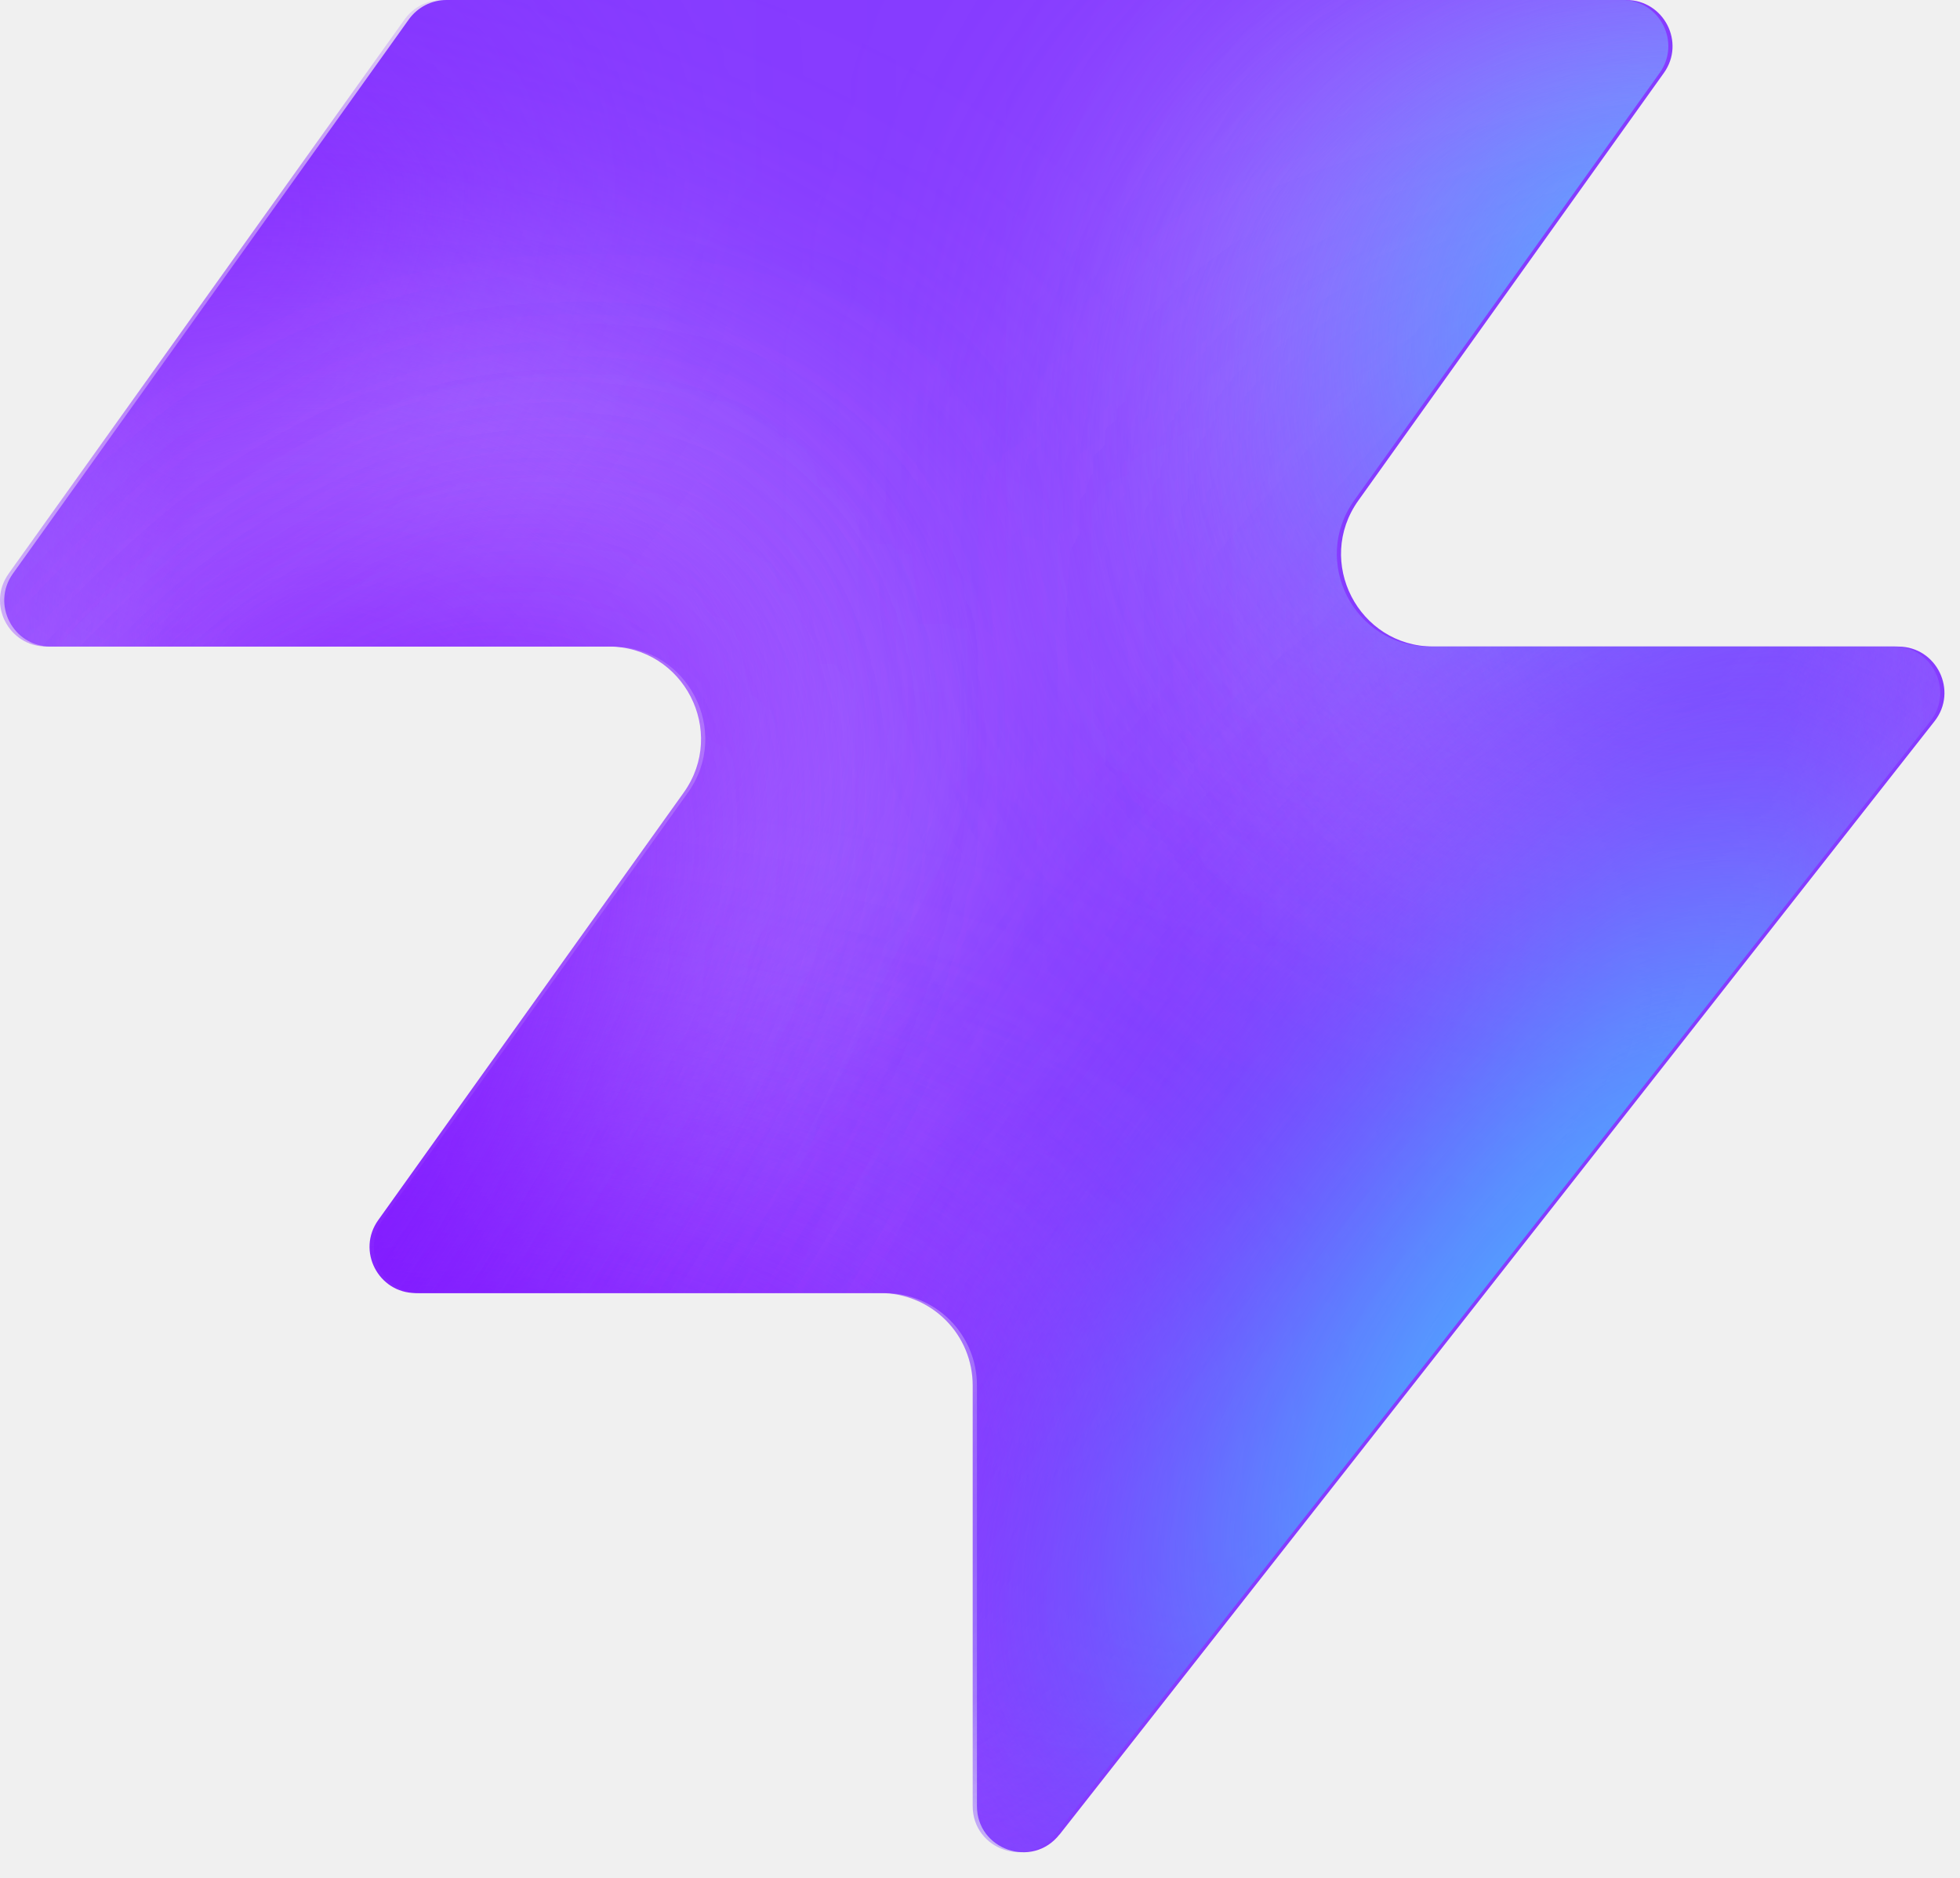
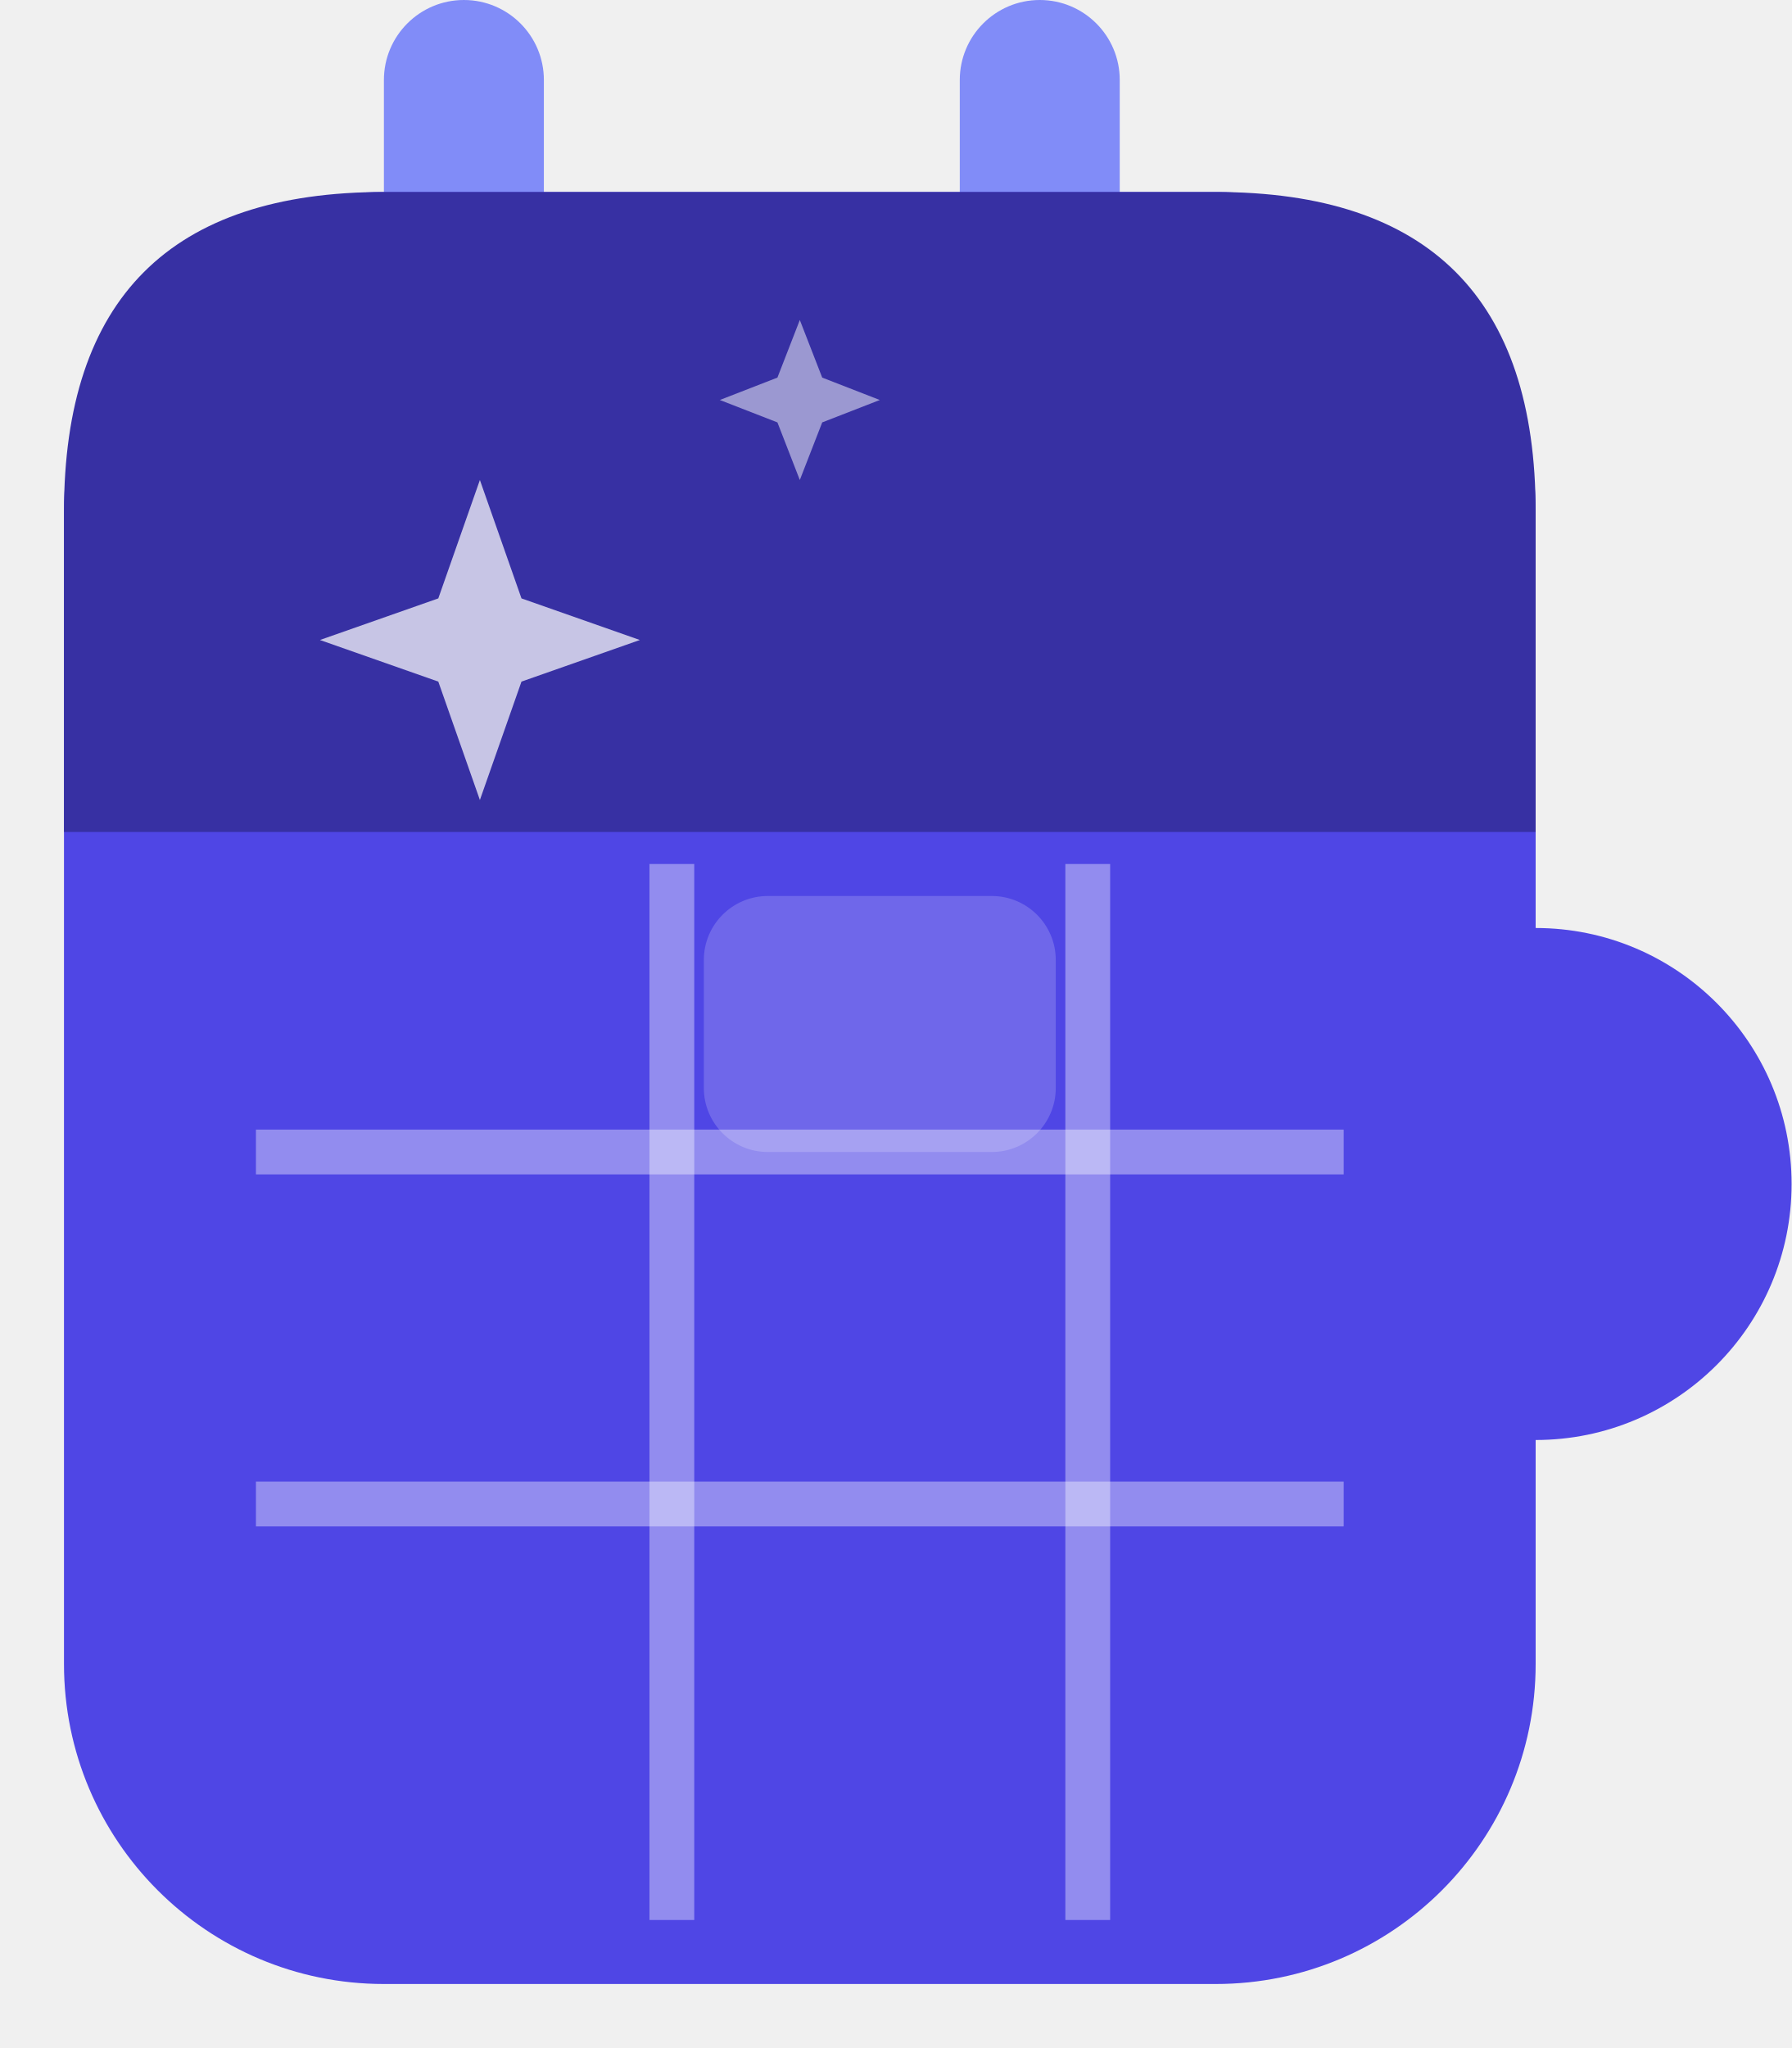
- <svg xmlns="http://www.w3.org/2000/svg" width="48" height="46" fill="none" viewBox="0 0 48 46">
-   <path fill="#863bff" d="M25.946 44.938c-.664.845-2.021.375-2.021-.698V33.937a2.26 2.26 0 0 0-2.262-2.262H10.287c-.92 0-1.456-1.04-.92-1.788l7.48-10.471c1.07-1.497 0-3.578-1.842-3.578H1.237c-.92 0-1.456-1.04-.92-1.788L10.013.474c.214-.297.556-.474.92-.474h28.894c.92 0 1.456 1.04.92 1.788l-7.48 10.471c-1.07 1.498 0 3.579 1.842 3.579h11.377c.943 0 1.473 1.088.89 1.83L25.947 44.94z" style="fill:#863bff;fill:color(display-p3 .525 .23 1);fill-opacity:1" />
-   <mask id="a" width="48" height="46" x="0" y="0" maskUnits="userSpaceOnUse" style="mask-type:alpha">
-     <path fill="#000" d="M25.842 44.938c-.664.844-2.021.375-2.021-.698V33.937a2.26 2.26 0 0 0-2.262-2.262H10.183c-.92 0-1.456-1.04-.92-1.788l7.48-10.471c1.07-1.498 0-3.579-1.842-3.579H1.133c-.92 0-1.456-1.04-.92-1.787L9.91.473c.214-.297.556-.474.92-.474h28.894c.92 0 1.456 1.04.92 1.788l-7.48 10.471c-1.07 1.498 0 3.578 1.842 3.578h11.377c.943 0 1.473 1.088.89 1.832L25.843 44.94z" style="fill:#000;fill-opacity:1" />
-   </mask>
-   <g mask="url(#a)">
-     <g filter="url(#b)">
-       <ellipse cx="5.508" cy="14.704" fill="#ede6ff" rx="5.508" ry="14.704" style="fill:#ede6ff;fill:color(display-p3 .927 .903 1);fill-opacity:1" transform="matrix(.00324 1 1 -.00324 -4.47 31.516)" />
-     </g>
-     <g filter="url(#c)">
-       <ellipse cx="10.399" cy="29.851" fill="#ede6ff" rx="10.399" ry="29.851" style="fill:#ede6ff;fill:color(display-p3 .927 .903 1);fill-opacity:1" transform="matrix(.00324 1 1 -.00324 -39.328 7.883)" />
-     </g>
-     <g filter="url(#d)">
-       <ellipse cx="5.508" cy="30.487" fill="#7e14ff" rx="5.508" ry="30.487" style="fill:#7e14ff;fill:color(display-p3 .492 .077 1);fill-opacity:1" transform="rotate(89.814 -25.913 -14.639)scale(1 -1)" />
-     </g>
-     <g filter="url(#e)">
-       <ellipse cx="5.508" cy="30.599" fill="#7e14ff" rx="5.508" ry="30.599" style="fill:#7e14ff;fill:color(display-p3 .492 .077 1);fill-opacity:1" transform="rotate(89.814 -32.644 -3.334)scale(1 -1)" />
-     </g>
-     <g filter="url(#f)">
-       <ellipse cx="5.508" cy="30.599" fill="#7e14ff" rx="5.508" ry="30.599" style="fill:#7e14ff;fill:color(display-p3 .492 .077 1);fill-opacity:1" transform="matrix(.00324 1 1 -.00324 -34.34 30.47)" />
-     </g>
-     <g filter="url(#g)">
-       <ellipse cx="14.072" cy="22.078" fill="#ede6ff" rx="14.072" ry="22.078" style="fill:#ede6ff;fill:color(display-p3 .927 .903 1);fill-opacity:1" transform="rotate(93.35 24.506 48.493)scale(-1 1)" />
-     </g>
-     <g filter="url(#h)">
-       <ellipse cx="3.47" cy="21.501" fill="#7e14ff" rx="3.47" ry="21.501" style="fill:#7e14ff;fill:color(display-p3 .492 .077 1);fill-opacity:1" transform="rotate(89.009 28.708 47.59)scale(-1 1)" />
-     </g>
-     <g filter="url(#i)">
-       <ellipse cx="3.47" cy="21.501" fill="#7e14ff" rx="3.47" ry="21.501" style="fill:#7e14ff;fill:color(display-p3 .492 .077 1);fill-opacity:1" transform="rotate(89.009 28.708 47.59)scale(-1 1)" />
-     </g>
-     <g filter="url(#j)">
-       <ellipse cx=".387" cy="8.972" fill="#7e14ff" rx="4.407" ry="29.108" style="fill:#7e14ff;fill:color(display-p3 .492 .077 1);fill-opacity:1" transform="rotate(39.51 .387 8.972)" />
-     </g>
-     <g filter="url(#k)">
-       <ellipse cx="47.523" cy="-6.092" fill="#7e14ff" rx="4.407" ry="29.108" style="fill:#7e14ff;fill:color(display-p3 .492 .077 1);fill-opacity:1" transform="rotate(37.892 47.523 -6.092)" />
-     </g>
-     <g filter="url(#l)">
-       <ellipse cx="41.412" cy="6.333" fill="#47bfff" rx="5.971" ry="9.665" style="fill:#47bfff;fill:color(display-p3 .28 .748 1);fill-opacity:1" transform="rotate(37.892 41.412 6.333)" />
-     </g>
-     <g filter="url(#m)">
-       <ellipse cx="-1.879" cy="38.332" fill="#7e14ff" rx="4.407" ry="29.108" style="fill:#7e14ff;fill:color(display-p3 .492 .077 1);fill-opacity:1" transform="rotate(37.892 -1.88 38.332)" />
-     </g>
-     <g filter="url(#n)">
-       <ellipse cx="-1.879" cy="38.332" fill="#7e14ff" rx="4.407" ry="29.108" style="fill:#7e14ff;fill:color(display-p3 .492 .077 1);fill-opacity:1" transform="rotate(37.892 -1.88 38.332)" />
-     </g>
-     <g filter="url(#o)">
-       <ellipse cx="35.651" cy="29.907" fill="#7e14ff" rx="4.407" ry="29.108" style="fill:#7e14ff;fill:color(display-p3 .492 .077 1);fill-opacity:1" transform="rotate(37.892 35.651 29.907)" />
-     </g>
-     <g filter="url(#p)">
-       <ellipse cx="38.418" cy="32.4" fill="#47bfff" rx="5.971" ry="15.297" style="fill:#47bfff;fill:color(display-p3 .28 .748 1);fill-opacity:1" transform="rotate(37.892 38.418 32.4)" />
-     </g>
-   </g>
-   <defs>
-     <filter id="b" width="60.045" height="41.654" x="-19.77" y="16.149" color-interpolation-filters="sRGB" filterUnits="userSpaceOnUse">
-       <feFlood flood-opacity="0" result="BackgroundImageFix" />
-       <feBlend in="SourceGraphic" in2="BackgroundImageFix" result="shape" />
-       <feGaussianBlur result="effect1_foregroundBlur_2002_17158" stdDeviation="7.659" />
-     </filter>
-     <filter id="c" width="90.34" height="51.437" x="-54.613" y="-7.533" color-interpolation-filters="sRGB" filterUnits="userSpaceOnUse">
-       <feFlood flood-opacity="0" result="BackgroundImageFix" />
-       <feBlend in="SourceGraphic" in2="BackgroundImageFix" result="shape" />
-       <feGaussianBlur result="effect1_foregroundBlur_2002_17158" stdDeviation="7.659" />
-     </filter>
-     <filter id="d" width="79.355" height="29.4" x="-49.64" y="2.03" color-interpolation-filters="sRGB" filterUnits="userSpaceOnUse">
-       <feFlood flood-opacity="0" result="BackgroundImageFix" />
-       <feBlend in="SourceGraphic" in2="BackgroundImageFix" result="shape" />
-       <feGaussianBlur result="effect1_foregroundBlur_2002_17158" stdDeviation="4.596" />
-     </filter>
-     <filter id="e" width="79.579" height="29.4" x="-45.045" y="20.029" color-interpolation-filters="sRGB" filterUnits="userSpaceOnUse">
-       <feFlood flood-opacity="0" result="BackgroundImageFix" />
-       <feBlend in="SourceGraphic" in2="BackgroundImageFix" result="shape" />
-       <feGaussianBlur result="effect1_foregroundBlur_2002_17158" stdDeviation="4.596" />
-     </filter>
-     <filter id="f" width="79.579" height="29.4" x="-43.513" y="21.178" color-interpolation-filters="sRGB" filterUnits="userSpaceOnUse">
-       <feFlood flood-opacity="0" result="BackgroundImageFix" />
-       <feBlend in="SourceGraphic" in2="BackgroundImageFix" result="shape" />
-       <feGaussianBlur result="effect1_foregroundBlur_2002_17158" stdDeviation="4.596" />
-     </filter>
-     <filter id="g" width="74.749" height="58.852" x="15.756" y="-17.901" color-interpolation-filters="sRGB" filterUnits="userSpaceOnUse">
-       <feFlood flood-opacity="0" result="BackgroundImageFix" />
-       <feBlend in="SourceGraphic" in2="BackgroundImageFix" result="shape" />
-       <feGaussianBlur result="effect1_foregroundBlur_2002_17158" stdDeviation="7.659" />
-     </filter>
-     <filter id="h" width="61.377" height="25.362" x="23.548" y="2.284" color-interpolation-filters="sRGB" filterUnits="userSpaceOnUse">
-       <feFlood flood-opacity="0" result="BackgroundImageFix" />
-       <feBlend in="SourceGraphic" in2="BackgroundImageFix" result="shape" />
-       <feGaussianBlur result="effect1_foregroundBlur_2002_17158" stdDeviation="4.596" />
-     </filter>
-     <filter id="i" width="61.377" height="25.362" x="23.548" y="2.284" color-interpolation-filters="sRGB" filterUnits="userSpaceOnUse">
-       <feFlood flood-opacity="0" result="BackgroundImageFix" />
-       <feBlend in="SourceGraphic" in2="BackgroundImageFix" result="shape" />
-       <feGaussianBlur result="effect1_foregroundBlur_2002_17158" stdDeviation="4.596" />
-     </filter>
-     <filter id="j" width="56.045" height="63.649" x="-27.636" y="-22.853" color-interpolation-filters="sRGB" filterUnits="userSpaceOnUse">
-       <feFlood flood-opacity="0" result="BackgroundImageFix" />
-       <feBlend in="SourceGraphic" in2="BackgroundImageFix" result="shape" />
-       <feGaussianBlur result="effect1_foregroundBlur_2002_17158" stdDeviation="4.596" />
-     </filter>
-     <filter id="k" width="54.814" height="64.646" x="20.116" y="-38.415" color-interpolation-filters="sRGB" filterUnits="userSpaceOnUse">
-       <feFlood flood-opacity="0" result="BackgroundImageFix" />
-       <feBlend in="SourceGraphic" in2="BackgroundImageFix" result="shape" />
-       <feGaussianBlur result="effect1_foregroundBlur_2002_17158" stdDeviation="4.596" />
-     </filter>
-     <filter id="l" width="33.541" height="35.313" x="24.641" y="-11.323" color-interpolation-filters="sRGB" filterUnits="userSpaceOnUse">
-       <feFlood flood-opacity="0" result="BackgroundImageFix" />
-       <feBlend in="SourceGraphic" in2="BackgroundImageFix" result="shape" />
-       <feGaussianBlur result="effect1_foregroundBlur_2002_17158" stdDeviation="4.596" />
-     </filter>
-     <filter id="m" width="54.814" height="64.646" x="-29.286" y="6.009" color-interpolation-filters="sRGB" filterUnits="userSpaceOnUse">
-       <feFlood flood-opacity="0" result="BackgroundImageFix" />
-       <feBlend in="SourceGraphic" in2="BackgroundImageFix" result="shape" />
-       <feGaussianBlur result="effect1_foregroundBlur_2002_17158" stdDeviation="4.596" />
-     </filter>
-     <filter id="n" width="54.814" height="64.646" x="-29.286" y="6.009" color-interpolation-filters="sRGB" filterUnits="userSpaceOnUse">
-       <feFlood flood-opacity="0" result="BackgroundImageFix" />
-       <feBlend in="SourceGraphic" in2="BackgroundImageFix" result="shape" />
-       <feGaussianBlur result="effect1_foregroundBlur_2002_17158" stdDeviation="4.596" />
-     </filter>
-     <filter id="o" width="54.814" height="64.646" x="8.244" y="-2.416" color-interpolation-filters="sRGB" filterUnits="userSpaceOnUse">
-       <feFlood flood-opacity="0" result="BackgroundImageFix" />
-       <feBlend in="SourceGraphic" in2="BackgroundImageFix" result="shape" />
-       <feGaussianBlur result="effect1_foregroundBlur_2002_17158" stdDeviation="4.596" />
-     </filter>
-     <filter id="p" width="39.409" height="43.623" x="18.713" y="10.588" color-interpolation-filters="sRGB" filterUnits="userSpaceOnUse">
-       <feFlood flood-opacity="0" result="BackgroundImageFix" />
-       <feBlend in="SourceGraphic" in2="BackgroundImageFix" result="shape" />
-       <feGaussianBlur result="effect1_foregroundBlur_2002_17158" stdDeviation="4.596" />
-     </filter>
-   </defs>
+ <svg xmlns="http://www.w3.org/2000/svg" viewBox="0 0 56 64" fill="none">
+   <rect x="12" y="0" width="5" height="10" rx="2.5" fill="#818CF8" />
+   <rect x="30" y="0" width="5" height="10" rx="2.5" fill="#818CF8" />
+   <rect x="2" y="6" width="46" height="56" rx="10" fill="#4F46E5" />
+   <circle cx="48" cy="37" r="8" fill="#4F46E5" />
+   <path d="M2 16 Q2 6 12 6 H38 Q48 6 48 16 V26 H2 Z" fill="#3730A3" />
+   <line x1="8" y1="36" x2="42" y2="36" stroke="rgba(255,255,255,0.38)" stroke-width="1.4" />
+   <line x1="8" y1="47" x2="42" y2="47" stroke="rgba(255,255,255,0.38)" stroke-width="1.4" />
+   <line x1="21" y1="27" x2="21" y2="60" stroke="rgba(255,255,255,0.38)" stroke-width="1.4" />
+   <line x1="34" y1="27" x2="34" y2="60" stroke="rgba(255,255,255,0.38)" stroke-width="1.4" />
+   <rect x="22" y="28" width="11" height="8" rx="2" fill="rgba(255,255,255,0.18)" />
+   <path d="M15 15 L16.3 18.7 L20 20 L16.3 21.3 L15 25 L13.7 21.3 L10 20 L13.7 18.7 Z" fill="white" opacity="0.72" />
+   <path d="M25 10 L25.7 11.8 L27.5 12.5 L25.7 13.2 L25 15 L24.3 13.2 L22.5 12.5 L24.3 11.8 Z" fill="white" opacity="0.50" />
</svg>
